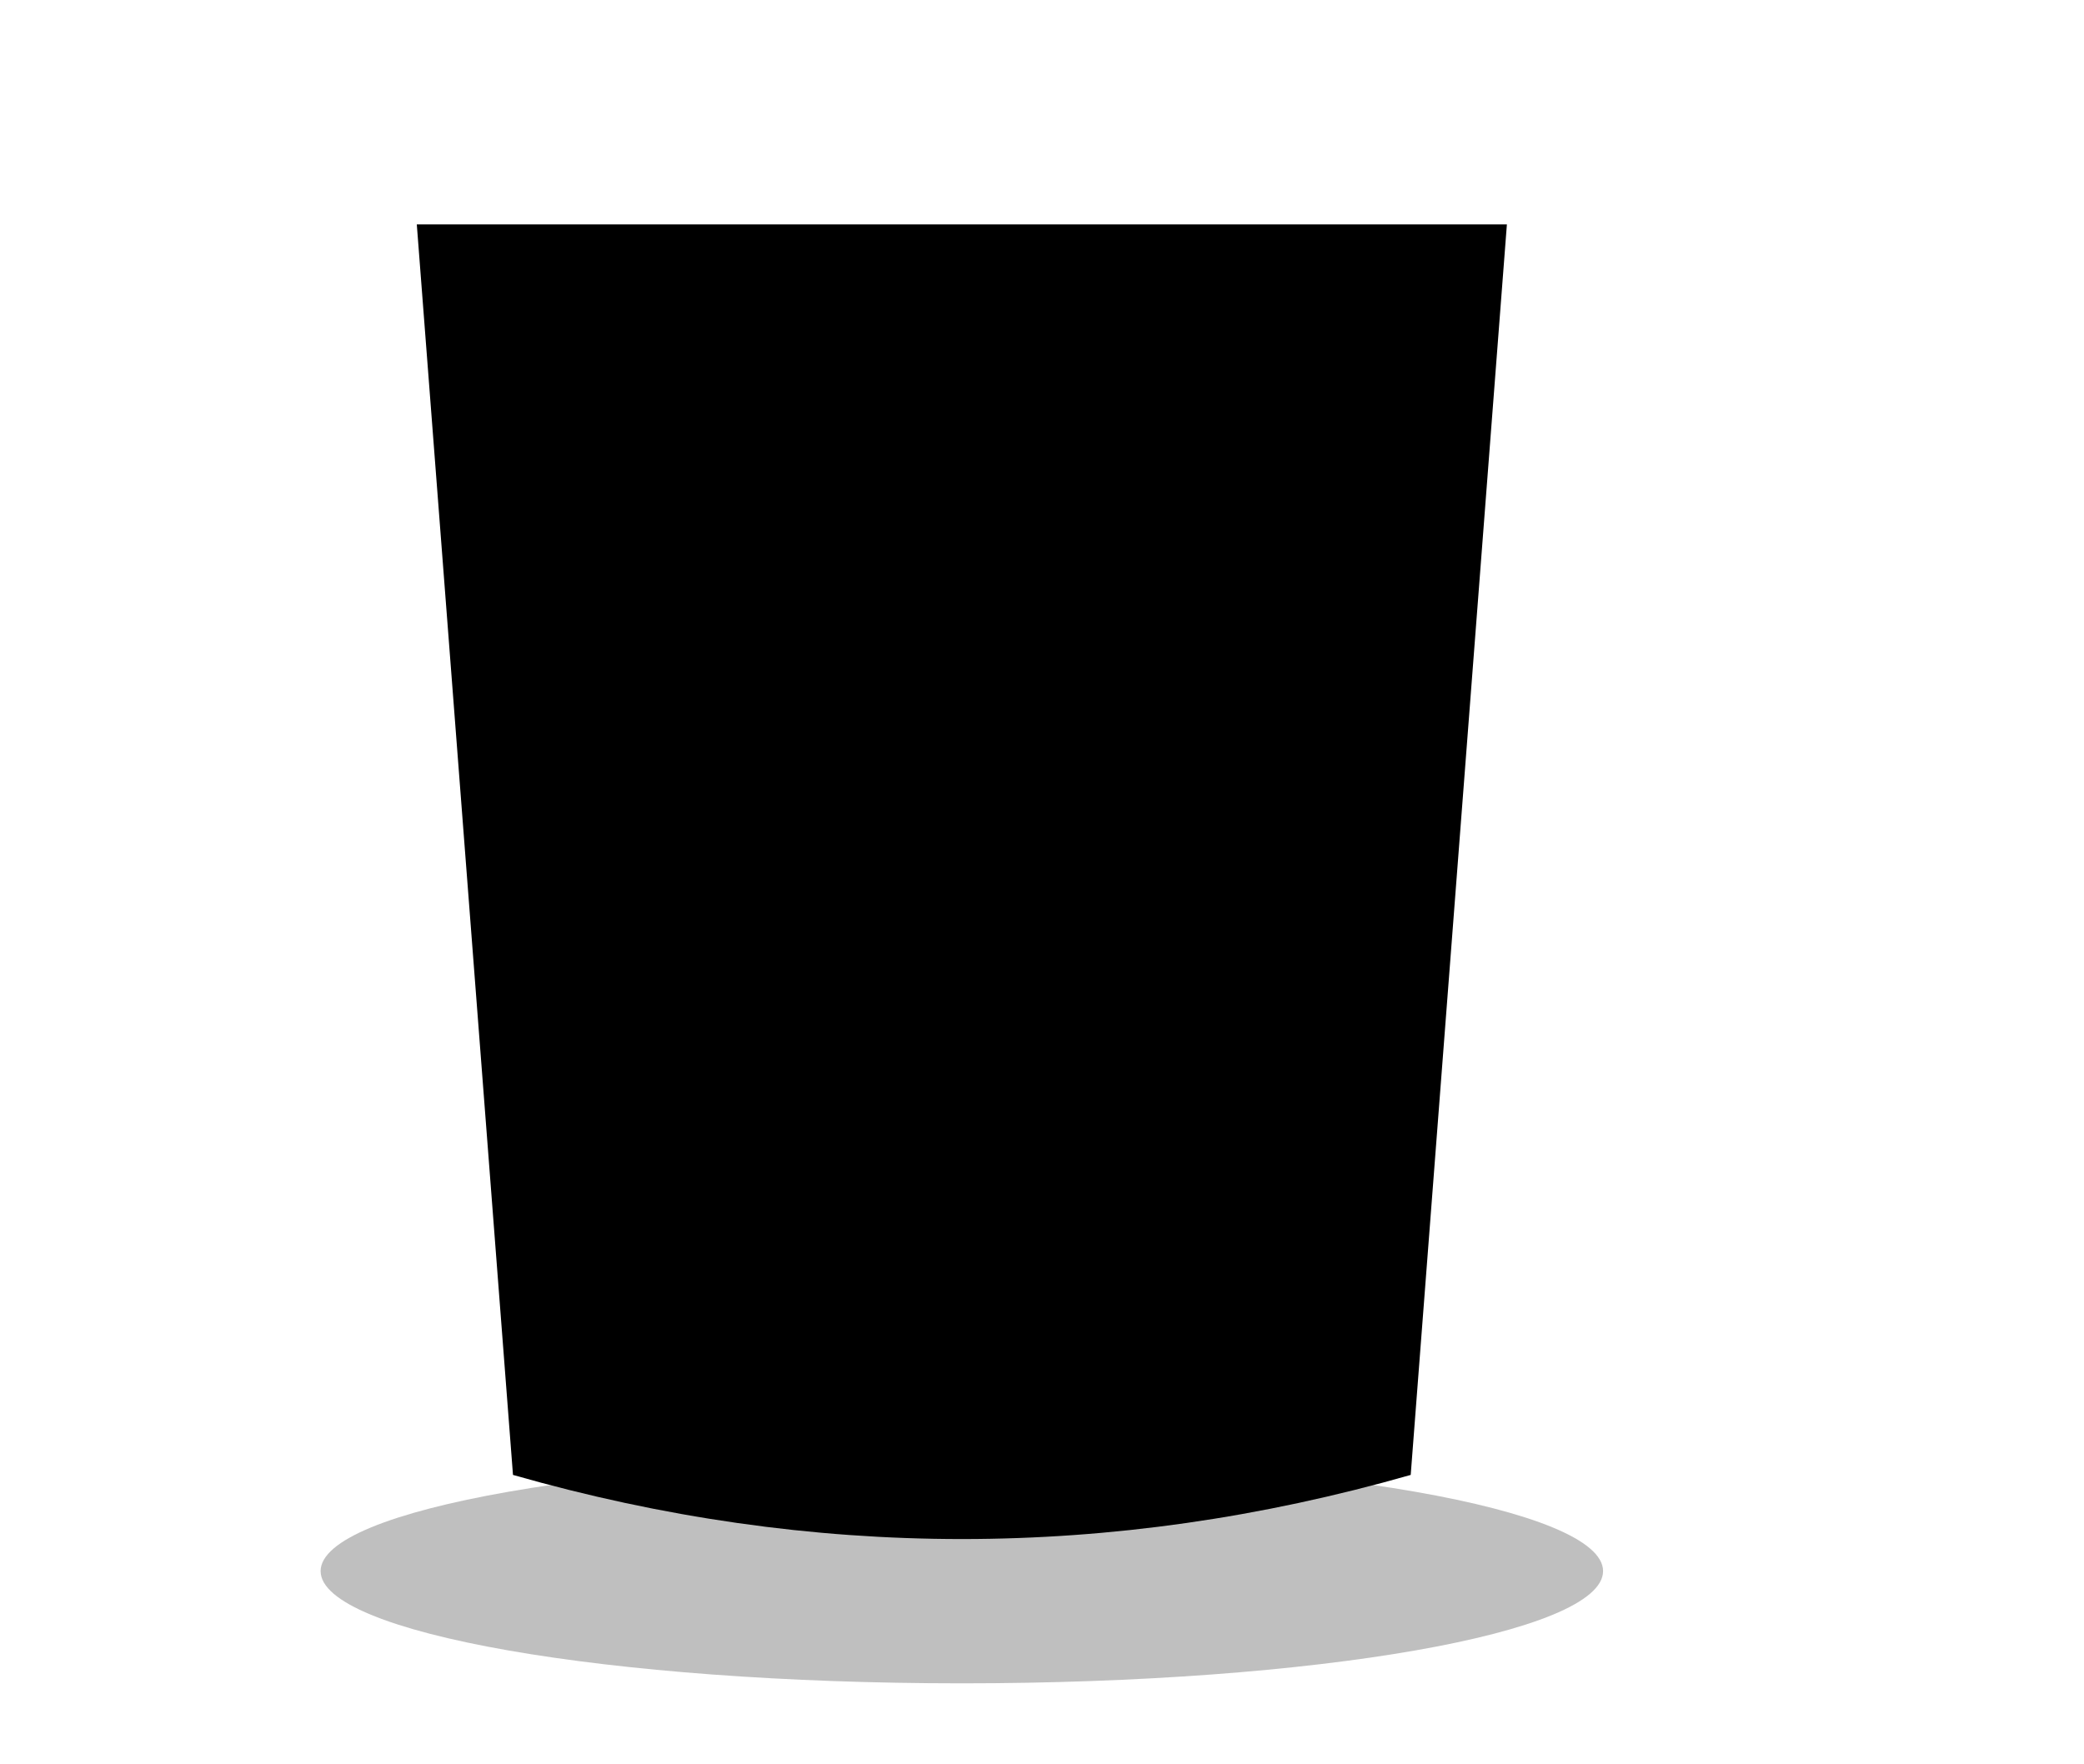
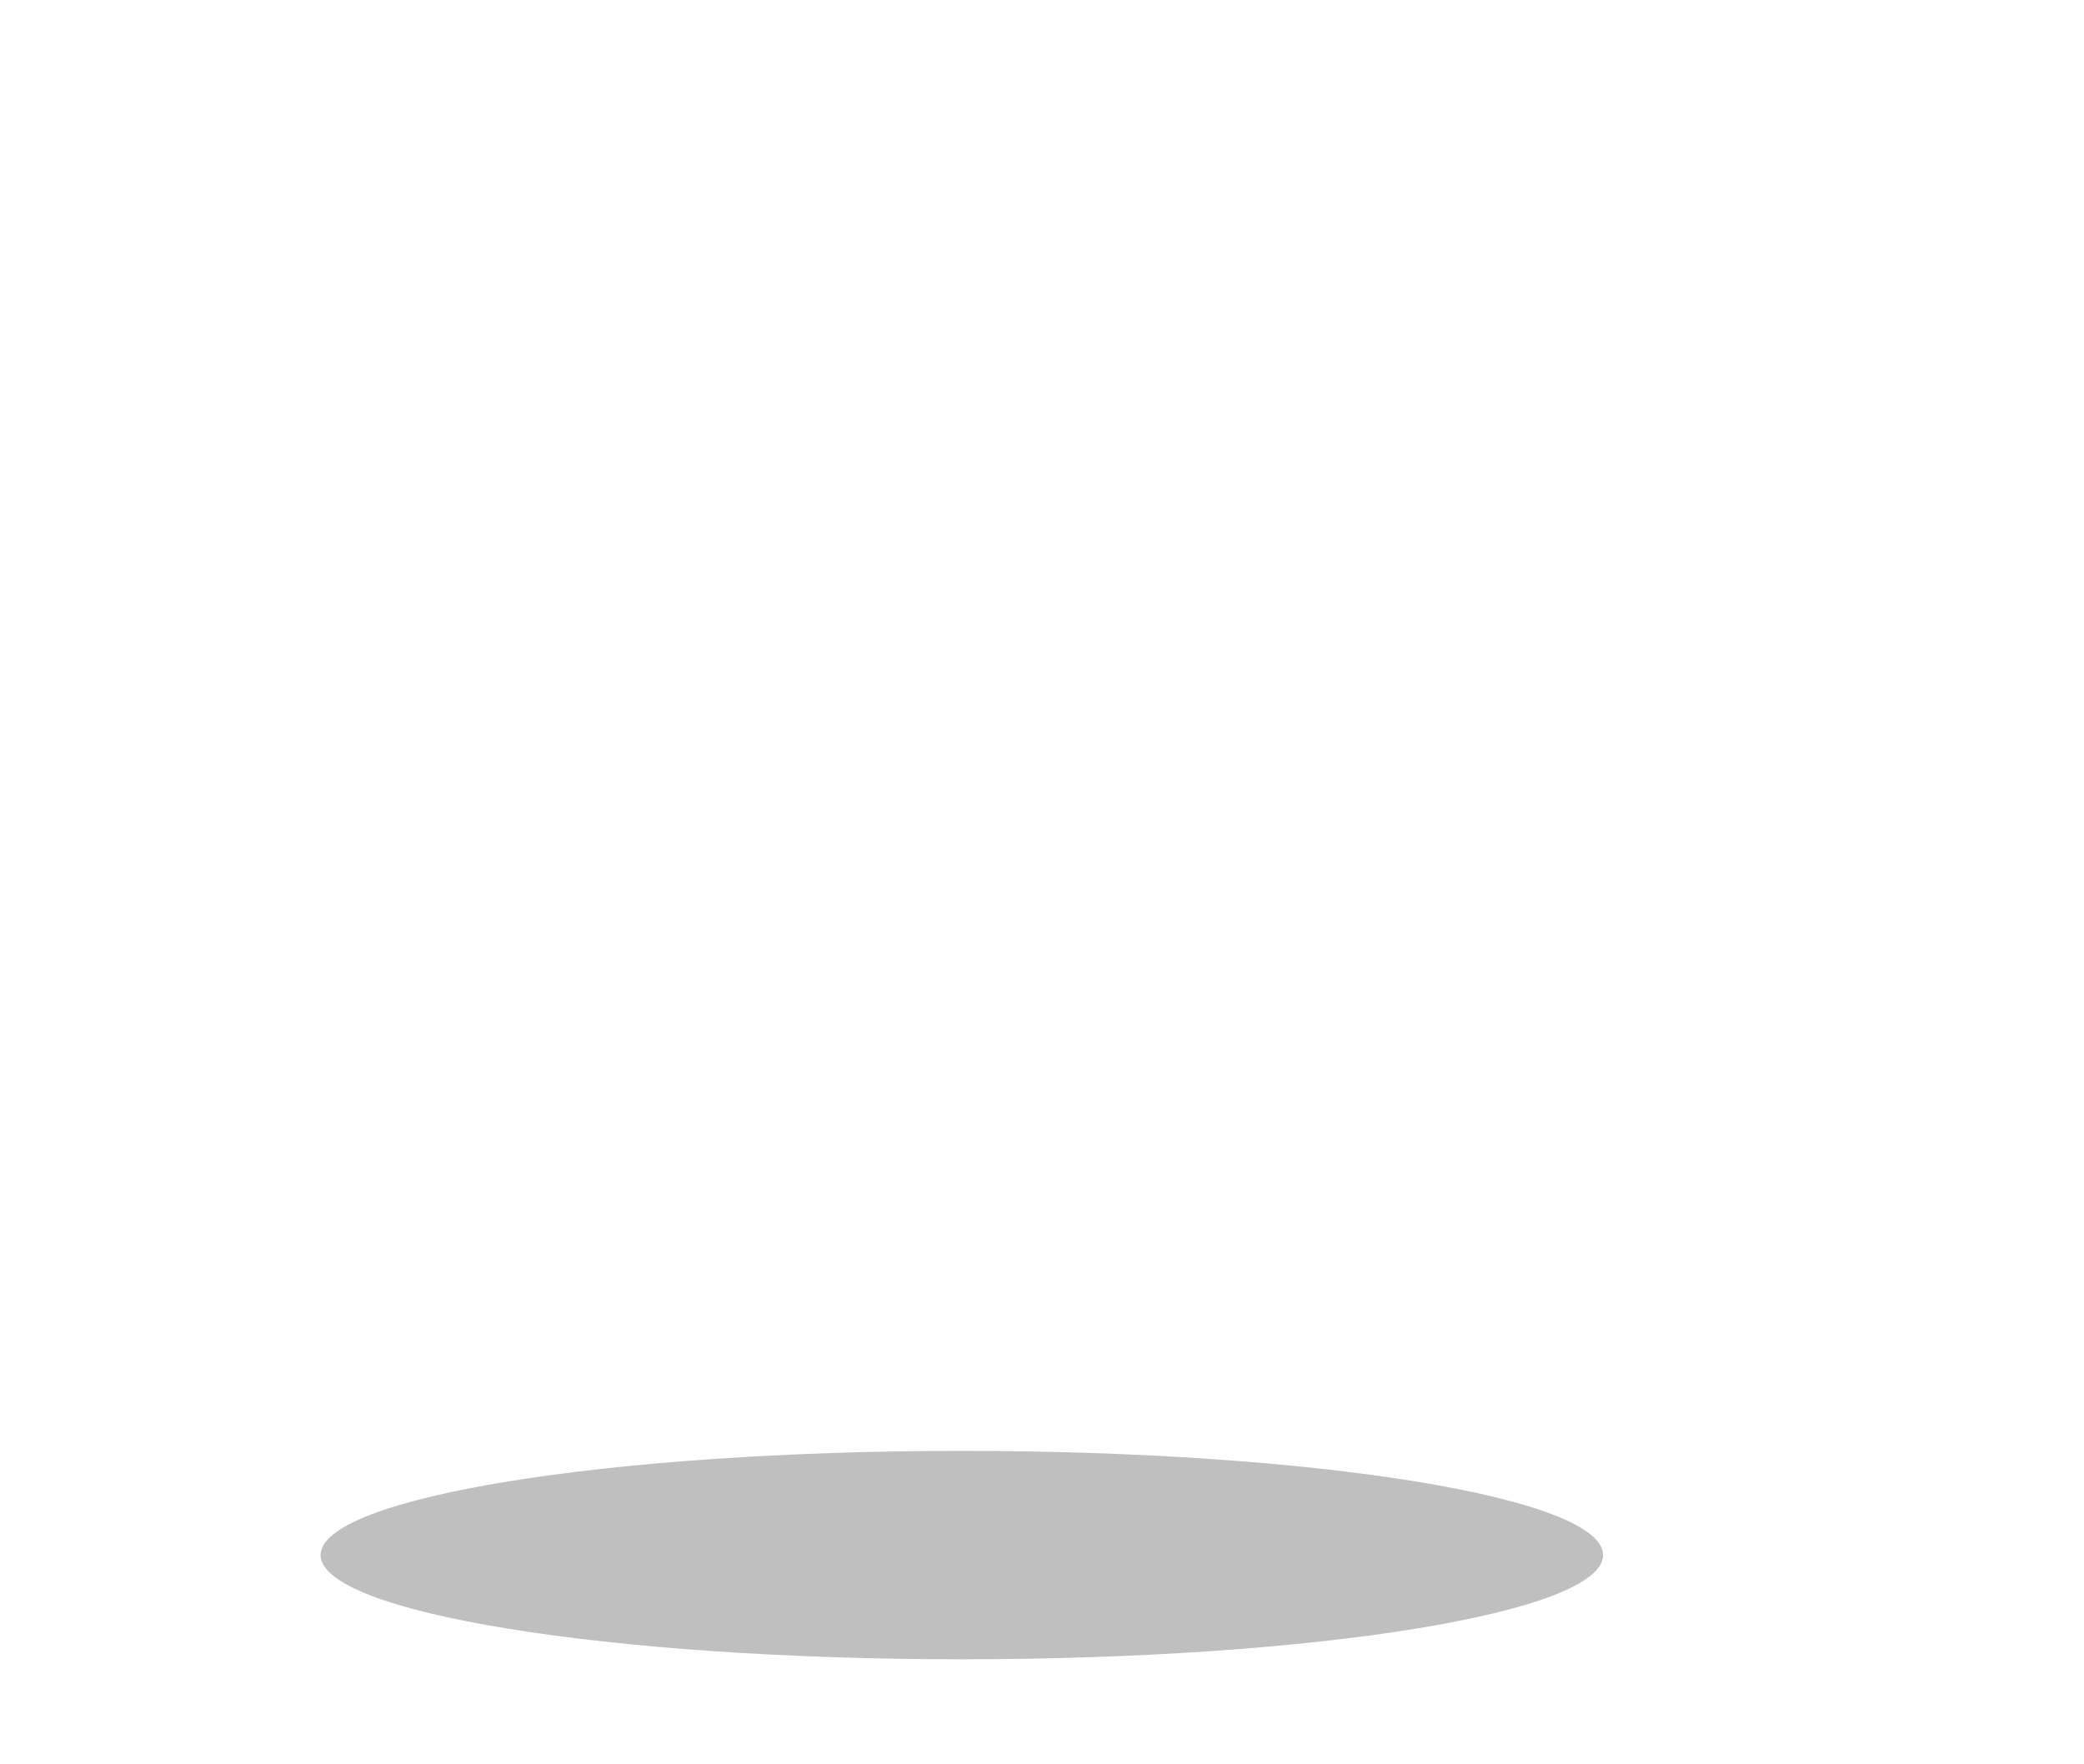
<svg xmlns="http://www.w3.org/2000/svg" viewBox="880 420 130 110" data-part="pitBack" data-scale="1">
  <g stroke="{{INK}}" stroke-linejoin="round" stroke-linecap="round">
    <g transform="translate(940 514)">
-       <ellipse cx="0" cy="4" rx="40" ry="7" fill="{{SHADOW}}" fill-opacity=".25" stroke="none" />
-       <path d="M-34 -80H34L28 -2Q0 6 -28 -2Z" fill="{{STEEL_HI}}" stroke="none" />
+       <ellipse cx="0" cy="3" rx="40" ry="6.5" fill="{{SHADOW}}" fill-opacity=".25" stroke="none" />
    </g>
  </g>
</svg>
